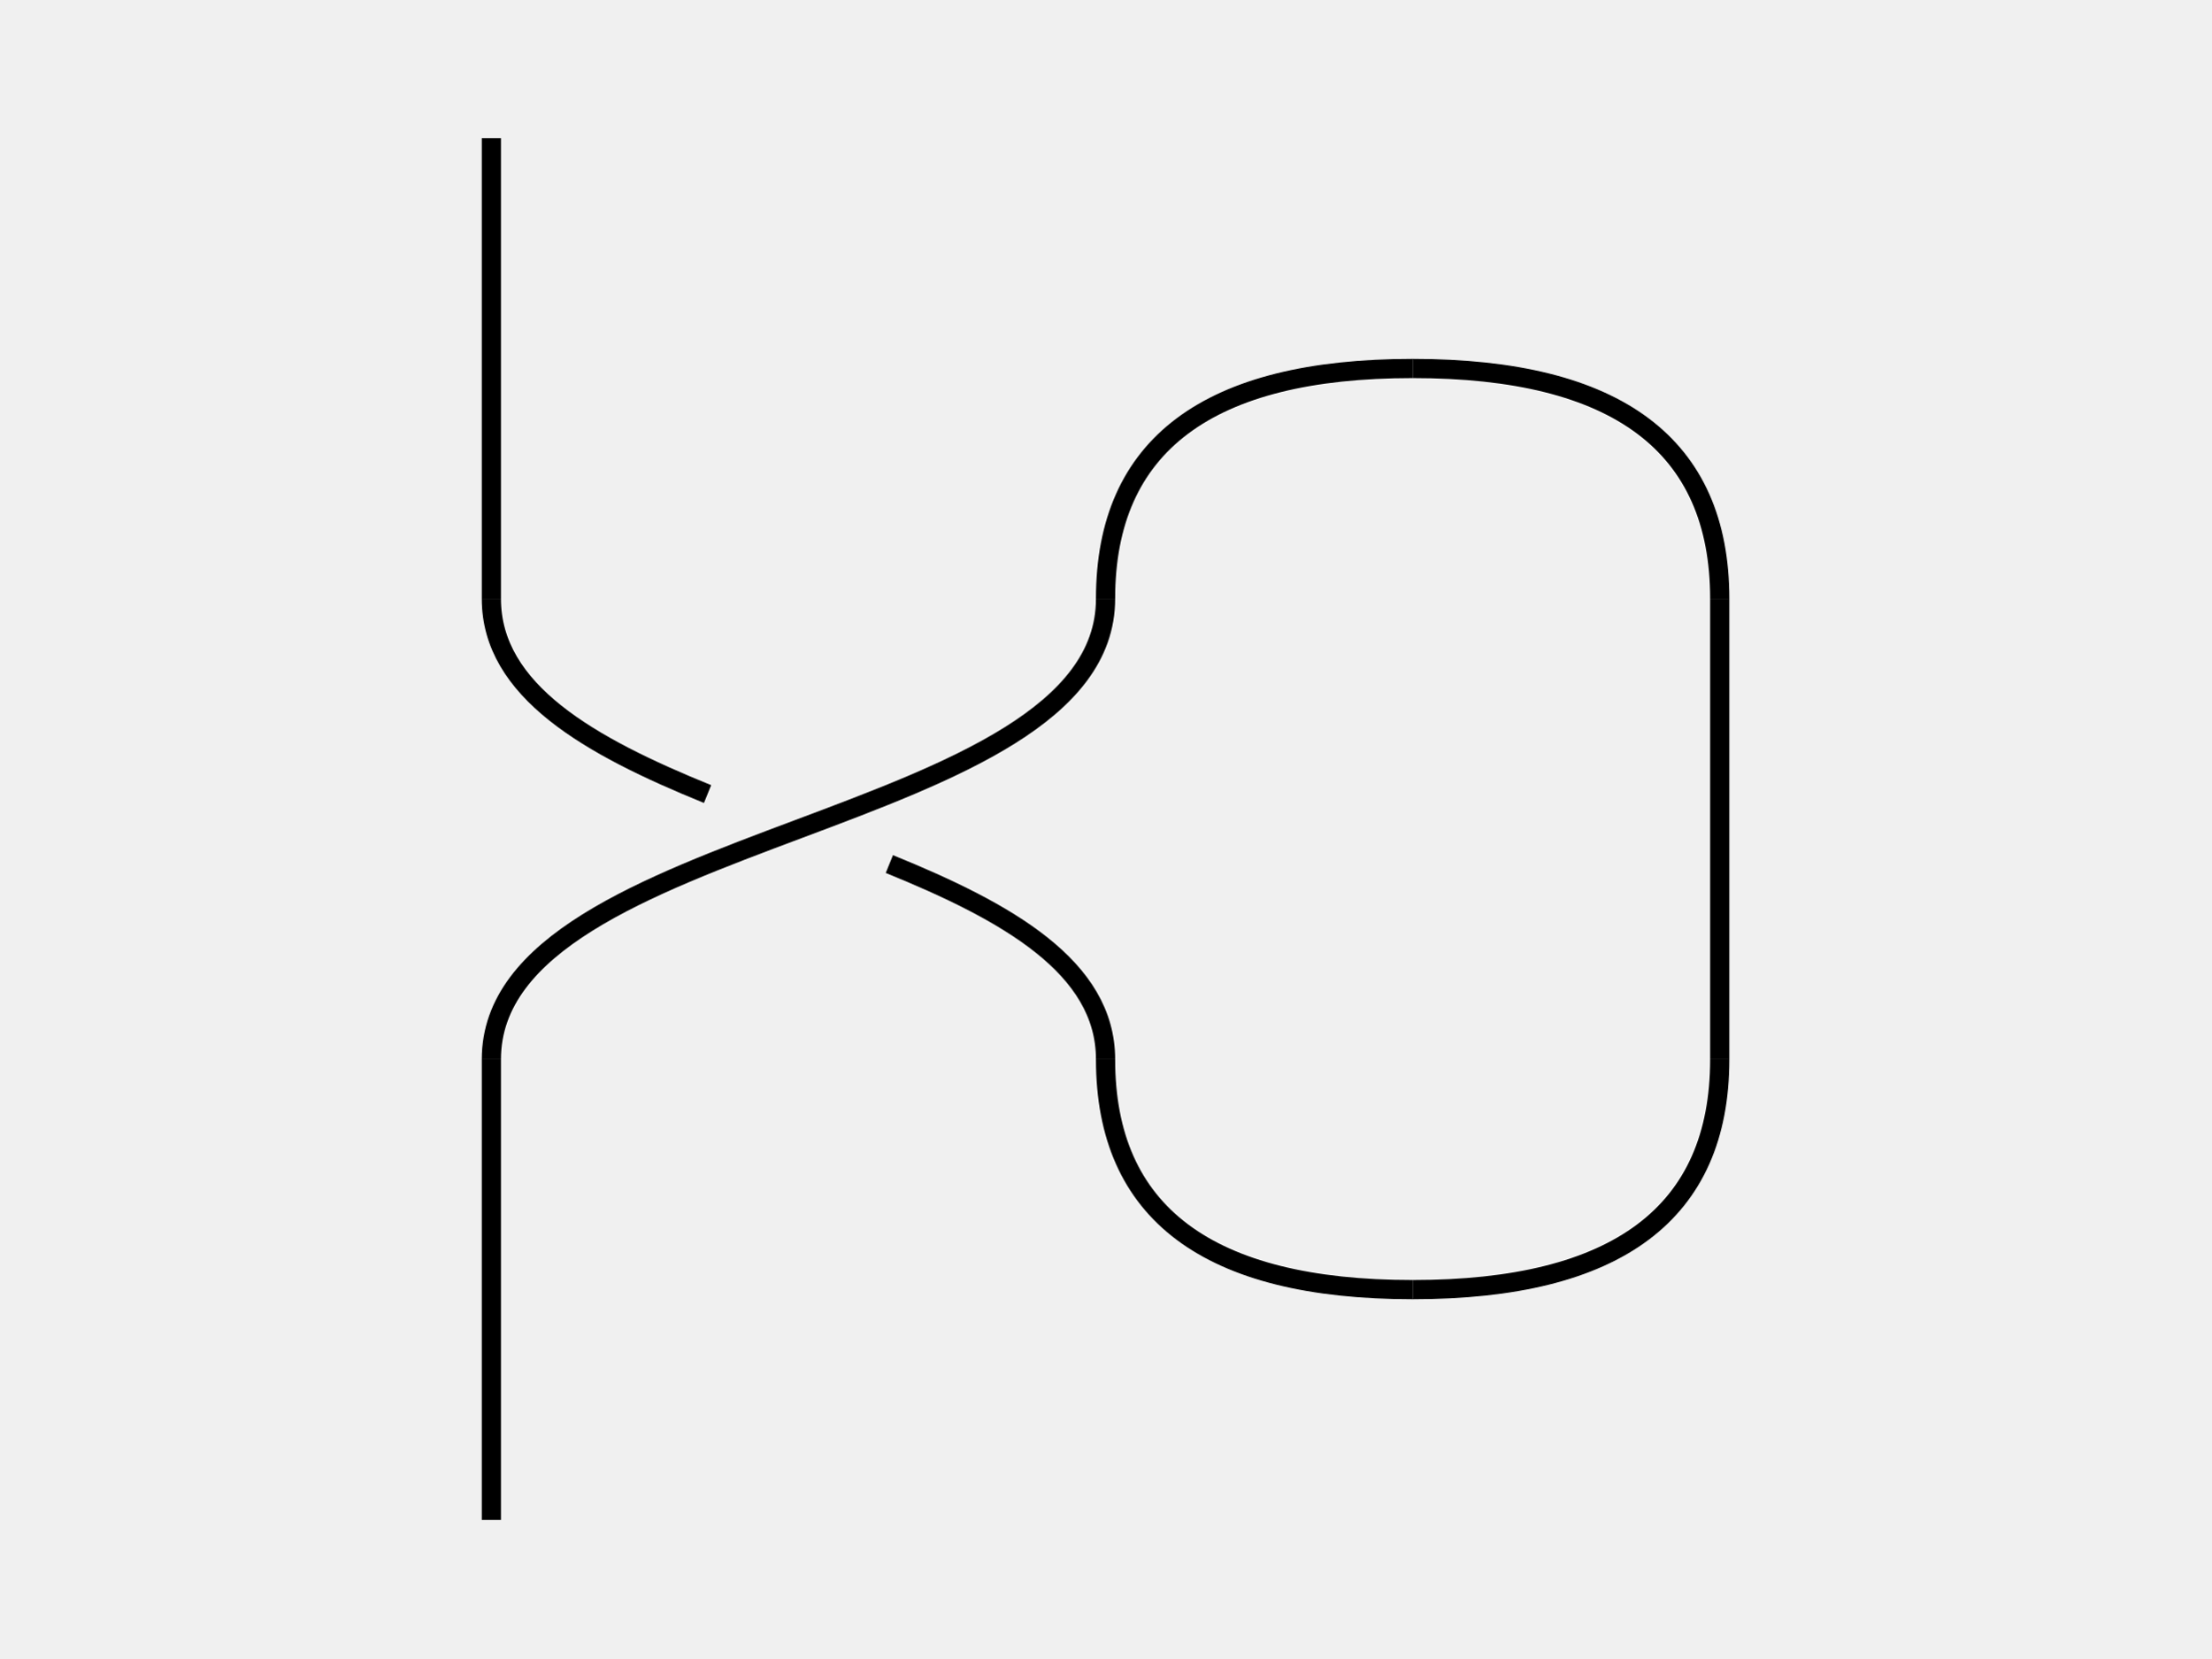
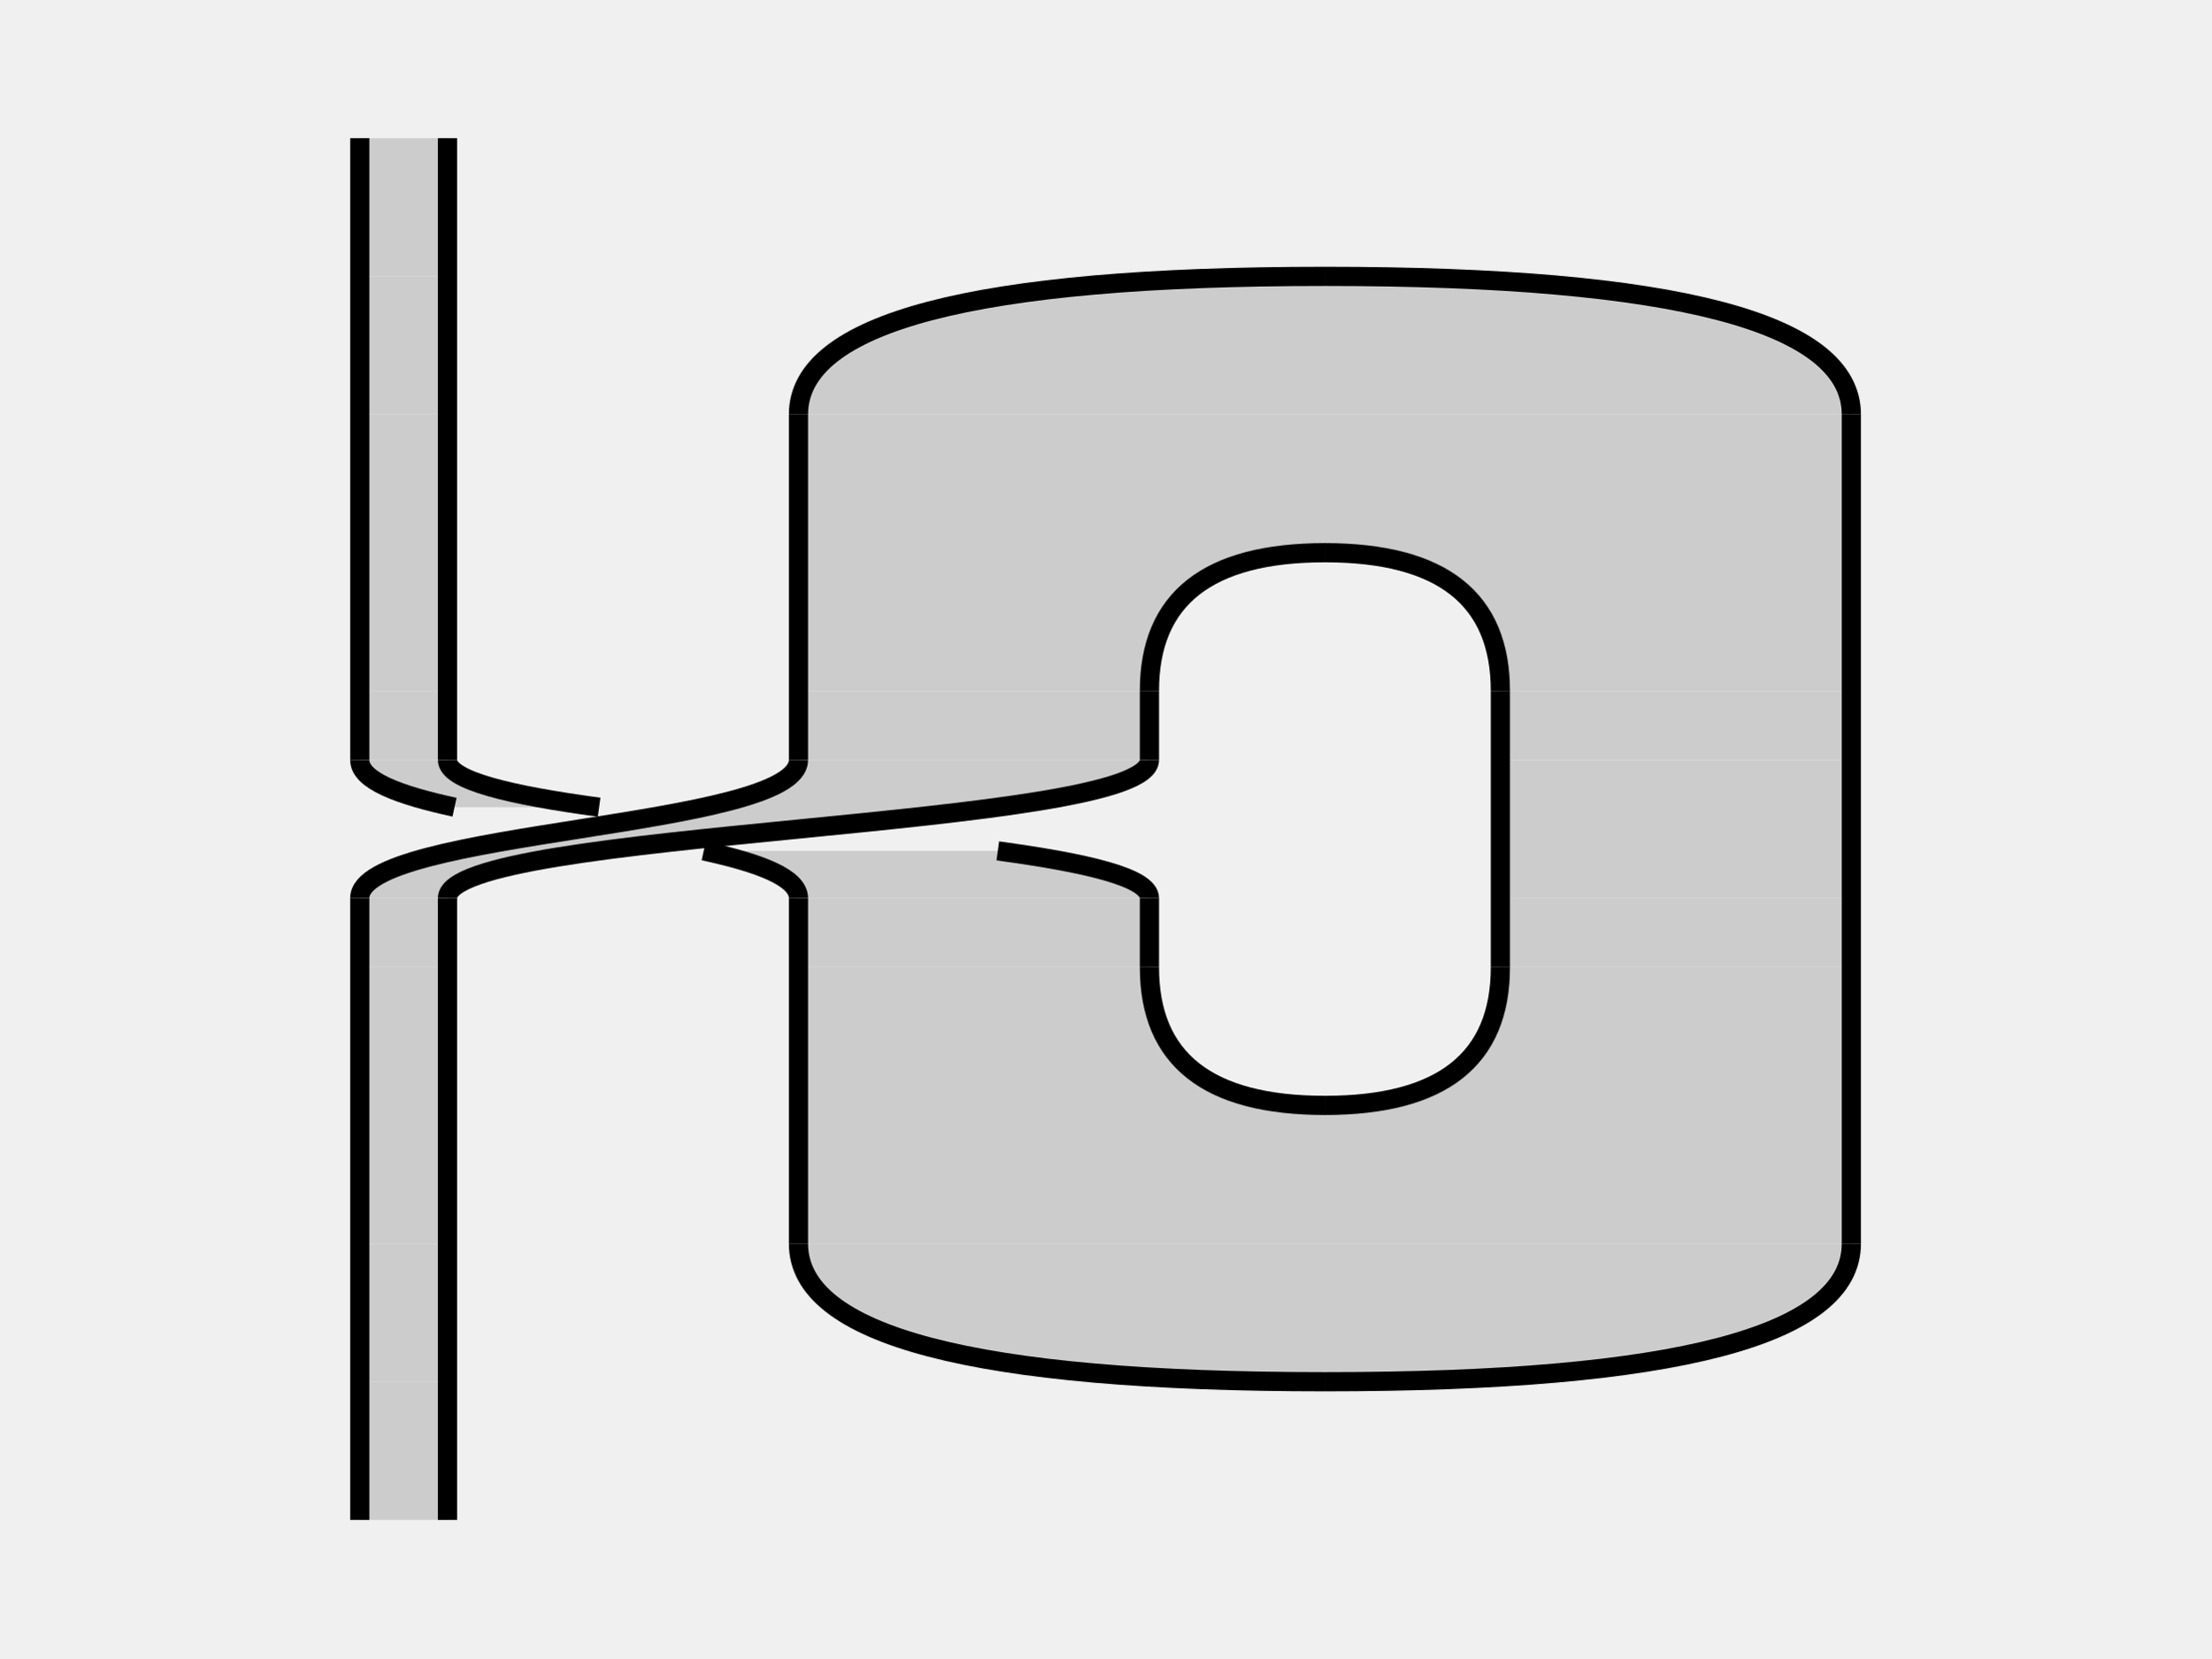
<svg xmlns="http://www.w3.org/2000/svg" width="115.2pt" height="86.4pt" viewBox="0 0 115.2 86.4" version="1.1">
  <style type="text/css">@media (prefers-color-scheme: dark) {[id^="dark-stroke"] path { stroke: #ffffff !important; } [id^="dark-fill"] g, [id^="dark-fill"] use { fill: #ffffff !important; stroke: #ffffff !important; }}</style>
  <defs>
    <style type="text/css">*{stroke-linejoin: round; stroke-linecap: butt}</style>
  </defs>
  <g id="figure_1">
    <g id="patch_1">
      <path d="M 0 86.4  L 115.2 86.4  L 115.2 0  L 0 0  L 0 86.4  z " style="fill: none" />
    </g>
    <g id="axes_1">
      <g id="patch_2">
        <path d="M 9.6 79.2  L 105.6 79.2  L 105.6 7.2  L 9.6 7.2  L 9.6 79.2  z " clip-path="url(#p0c606a4dba)" style="fill: none" />
      </g>
-       <g id="dark-stroke-1">
-         <path d="M 25.6 31.2  C 25.6 36 30.72 38.88 36.864 41.376  " clip-path="url(#p0c606a4dba)" style="fill: none; stroke: #000000; stroke-linejoin: miter" />
+       <g id="patch_3">
+         <path d="M 18.743 72  Q 18.743 79.2 18.743 79.2  L 23.314 79.2  Q 23.314 79.2 23.314 72  z " clip-path="url(#p0c606a4dba)" style="fill: #cccccc" />
      </g>
-       <g id="dark-stroke-2">
-         <path d="M 46.336 45.024  C 52.48 47.52 57.6 50.4 57.6 55.2  " clip-path="url(#p0c606a4dba)" style="fill: none; stroke: #000000; stroke-linejoin: miter" />
+       <g id="patch_4">
+         <path d="M 18.743 64.8  Q 18.743 69.018 18.743 72  L 23.314 72  Q 23.314 69.018 23.314 64.8  z " clip-path="url(#p0c606a4dba)" style="fill: #cccccc" />
      </g>
-       <g id="dark-stroke-3">
-         <path d="M 57.6 31.2  C 57.6 43.2 25.6 43.2 25.6 55.2  " clip-path="url(#p0c606a4dba)" style="fill: none; stroke: #000000; stroke-linejoin: miter" />
+       <g id="patch_5">
+         <path d="M 41.6 64.8  Q 41.6 72 69.029 72  L 69.029 72  Q 96.457 72 96.457 64.8  z " clip-path="url(#p0c606a4dba)" style="fill: #cccccc" />
      </g>
-       <g id="dark-stroke-4">
-         <path d="M 25.6 7.2  Q 25.6 31.2 25.6 31.2  " clip-path="url(#p0c606a4dba)" style="fill: none; stroke: #000000; stroke-linejoin: miter" />
+       <g id="patch_6">
+         <path d="M 18.743 57.6  Q 18.743 61.564 18.743 64.8  L 23.314 64.8  Q 23.314 61.564 23.314 57.6  z " clip-path="url(#p0c606a4dba)" style="fill: #cccccc" />
      </g>
-       <g id="dark-stroke-5">
-         <path d="M 73.6 19.2  Q 57.6 19.2 57.6 31.2  " clip-path="url(#p0c606a4dba)" style="fill: none; stroke: #000000; stroke-linejoin: miter" />
+       <g id="patch_7">
+         <path d="M 41.6 57.6  Q 41.6 64.8 41.6 64.8  L 96.457 64.8  Q 96.457 64.8 96.457 57.6  z " clip-path="url(#p0c606a4dba)" style="fill: #cccccc" />
      </g>
-       <g id="dark-stroke-6">
-         <path d="M 73.6 19.2  Q 89.6 19.2 89.6 31.2  " clip-path="url(#p0c606a4dba)" style="fill: none; stroke: #000000; stroke-linejoin: miter" />
+       <g id="patch_8">
+         <path d="M 18.743 50.4  Q 18.743 54.258 18.743 57.6  L 23.314 57.6  Q 23.314 54.258 23.314 50.4  z " clip-path="url(#p0c606a4dba)" style="fill: #cccccc" />
      </g>
-       <g id="dark-stroke-7">
-         <path d="M 89.6 31.2  Q 89.6 55.2 89.6 55.2  " clip-path="url(#p0c606a4dba)" style="fill: none; stroke: #000000; stroke-linejoin: miter" />
+       <g id="patch_9">
+         <path d="M 41.6 50.4  Q 41.6 54.618 41.6 57.6  L 69.029 57.6  Q 59.886 57.6 59.886 50.4  z " clip-path="url(#p0c606a4dba)" style="fill: #cccccc" />
      </g>
-       <g id="dark-stroke-8">
-         <path d="M 25.6 55.2  Q 25.6 79.2 25.6 79.2  " clip-path="url(#p0c606a4dba)" style="fill: none; stroke: #000000; stroke-linejoin: miter" />
+       <g id="patch_10">
+         <path d="M 78.171 50.4  Q 78.171 57.6 69.029 57.6  L 96.457 57.6  Q 96.457 54.618 96.457 50.4  z " clip-path="url(#p0c606a4dba)" style="fill: #cccccc" />
      </g>
-       <g id="dark-stroke-9">
-         <path d="M 57.6 55.2  Q 57.6 67.2 73.6 67.2  " clip-path="url(#p0c606a4dba)" style="fill: none; stroke: #000000; stroke-linejoin: miter" />
+       <g id="patch_11">
+         <path d="M 18.743 46.8  Q 18.743 48.653 18.743 50.4  L 23.314 50.4  Q 23.314 48.653 23.314 46.8  z " clip-path="url(#p0c606a4dba)" style="fill: #cccccc" />
      </g>
-       <g id="dark-stroke-10">
-         <path d="M 89.6 55.2  Q 89.6 67.2 73.6 67.2  " clip-path="url(#p0c606a4dba)" style="fill: none; stroke: #000000; stroke-linejoin: miter" />
+       <g id="patch_12">
+         <path d="M 41.6 46.8  Q 41.6 48.7 41.6 50.4  L 59.886 50.4  Q 59.886 50.4 59.886 46.8  z " clip-path="url(#p0c606a4dba)" style="fill: #cccccc" />
+       </g>
+       <g id="patch_13">
+         <path d="M 78.171 46.8  Q 78.171 50.4 78.171 50.4  L 96.457 50.4  Q 96.457 48.7 96.457 46.8  z " clip-path="url(#p0c606a4dba)" style="fill: #cccccc" />
+       </g>
+       <g id="patch_14">
+         <path d="M 78.171 39.6  Q 78.171 44.165 78.171 46.8  L 96.457 46.8  Q 96.457 43.502 96.457 39.6  z " clip-path="url(#p0c606a4dba)" style="fill: #cccccc" />
+       </g>
+       <g id="patch_15">
+         <path d="M 18.743 36  Q 18.743 39.6 18.743 39.6  L 23.314 39.6  Q 23.314 39.6 23.314 36  z " clip-path="url(#p0c606a4dba)" style="fill: #cccccc" />
+       </g>
+       <g id="patch_16">
+         <path d="M 41.6 36  Q 41.6 39.6 41.6 39.6  L 59.886 39.6  Q 59.886 39.6 59.886 36  z " clip-path="url(#p0c606a4dba)" style="fill: #cccccc" />
+       </g>
+       <g id="patch_17">
+         <path d="M 78.171 36  Q 78.171 37.929 78.171 39.6  L 96.457 39.6  Q 96.457 37.86 96.457 36  z " clip-path="url(#p0c606a4dba)" style="fill: #cccccc" />
+       </g>
+       <g id="patch_18">
+         <path d="M 18.743 28.8  Q 18.743 33.365 18.743 36  L 23.314 36  Q 23.314 33.365 23.314 28.8  z " clip-path="url(#p0c606a4dba)" style="fill: #cccccc" />
+       </g>
+       <g id="patch_19">
+         <path d="M 41.6 28.8  Q 41.6 33.365 41.6 36  L 59.886 36  Q 59.886 28.8 69.029 28.8  z " clip-path="url(#p0c606a4dba)" style="fill: #cccccc" />
+       </g>
+       <g id="patch_20">
+         <path d="M 69.029 28.8  Q 78.171 28.8 78.171 36  L 96.457 36  Q 96.457 32.601 96.457 28.8  z " clip-path="url(#p0c606a4dba)" style="fill: #cccccc" />
+       </g>
+       <g id="patch_21">
+         <path d="M 18.743 21.6  Q 18.743 25.657 18.743 28.8  L 23.314 28.8  Q 23.314 25.657 23.314 21.6  z " clip-path="url(#p0c606a4dba)" style="fill: #cccccc" />
+       </g>
+       <g id="patch_22">
+         <path d="M 41.6 21.6  Q 41.6 25.657 41.6 28.8  L 96.457 28.8  Q 96.457 25.364 96.457 21.6  z " clip-path="url(#p0c606a4dba)" style="fill: #cccccc" />
+       </g>
+       <g id="patch_23">
+         <path d="M 18.743 14.4  Q 18.743 18.302 18.743 21.6  L 23.314 21.6  Q 23.314 18.302 23.314 14.4  z " clip-path="url(#p0c606a4dba)" style="fill: #cccccc" />
+       </g>
+       <g id="patch_24">
+         <path d="M 69.029 14.4  Q 41.6 14.4 41.6 21.6  L 96.457 21.6  Q 96.457 14.4 69.029 14.4  z " clip-path="url(#p0c606a4dba)" style="fill: #cccccc" />
+       </g>
+       <g id="patch_25">
+         <path d="M 18.743 7.2  Q 18.743 11.026 18.743 14.4  L 23.314 14.4  Q 23.314 11.026 23.314 7.2  z " clip-path="url(#p0c606a4dba)" style="fill: #cccccc" />
+       </g>
+       <g id="patch_26">
+         <path d="M 18.743 7.2  Q 18.743 39.6 18.743 39.6  " clip-path="url(#p0c606a4dba)" style="fill: none; stroke: #000000; stroke-linejoin: miter" />
+       </g>
+       <g id="patch_27">
+         <path d="M 23.314 7.2  Q 23.314 39.6 23.314 39.6  " clip-path="url(#p0c606a4dba)" style="fill: none; stroke: #000000; stroke-linejoin: miter" />
+       </g>
+       <g id="patch_28">
+         <path d="M 69.029 14.4  Q 41.6 14.4 41.6 21.6  " clip-path="url(#p0c606a4dba)" style="fill: none; stroke: #000000; stroke-linejoin: miter" />
+       </g>
+       <g id="patch_29">
+         <path d="M 69.029 14.4  Q 96.457 14.4 96.457 21.6  " clip-path="url(#p0c606a4dba)" style="fill: none; stroke: #000000; stroke-linejoin: miter" />
+       </g>
+       <g id="patch_30">
+         <path d="M 41.6 21.6  Q 41.6 39.6 41.6 39.6  " clip-path="url(#p0c606a4dba)" style="fill: none; stroke: #000000; stroke-linejoin: miter" />
+       </g>
+       <g id="patch_31">
+         <path d="M 96.457 21.6  Q 96.457 64.8 96.457 64.8  " clip-path="url(#p0c606a4dba)" style="fill: none; stroke: #000000; stroke-linejoin: miter" />
+       </g>
+       <g id="patch_32">
+         <path d="M 69.029 28.8  Q 59.886 28.8 59.886 36  " clip-path="url(#p0c606a4dba)" style="fill: none; stroke: #000000; stroke-linejoin: miter" />
+       </g>
+       <g id="patch_33">
+         <path d="M 69.029 28.8  Q 78.171 28.8 78.171 36  " clip-path="url(#p0c606a4dba)" style="fill: none; stroke: #000000; stroke-linejoin: miter" />
+       </g>
+       <g id="patch_34">
+         <path d="M 59.886 36  Q 59.886 39.6 59.886 39.6  " clip-path="url(#p0c606a4dba)" style="fill: none; stroke: #000000; stroke-linejoin: miter" />
+       </g>
+       <g id="patch_35">
+         <path d="M 78.171 36  Q 78.171 50.4 78.171 50.4  " clip-path="url(#p0c606a4dba)" style="fill: none; stroke: #000000; stroke-linejoin: miter" />
+       </g>
+       <g id="patch_36">
+         <path d="M 18.743 46.8  Q 18.743 79.2 18.743 79.2  " clip-path="url(#p0c606a4dba)" style="fill: none; stroke: #000000; stroke-linejoin: miter" />
+       </g>
+       <g id="patch_37">
+         <path d="M 23.314 46.8  Q 23.314 79.2 23.314 79.2  " clip-path="url(#p0c606a4dba)" style="fill: none; stroke: #000000; stroke-linejoin: miter" />
+       </g>
+       <g id="patch_38">
+         <path d="M 41.6 46.8  Q 41.6 64.8 41.6 64.8  " clip-path="url(#p0c606a4dba)" style="fill: none; stroke: #000000; stroke-linejoin: miter" />
+       </g>
+       <g id="patch_39">
+         <path d="M 59.886 46.8  Q 59.886 50.4 59.886 50.4  " clip-path="url(#p0c606a4dba)" style="fill: none; stroke: #000000; stroke-linejoin: miter" />
+       </g>
+       <g id="patch_40">
+         <path d="M 59.886 50.4  Q 59.886 57.6 69.029 57.6  " clip-path="url(#p0c606a4dba)" style="fill: none; stroke: #000000; stroke-linejoin: miter" />
+       </g>
+       <g id="patch_41">
+         <path d="M 78.171 50.4  Q 78.171 57.6 69.029 57.6  " clip-path="url(#p0c606a4dba)" style="fill: none; stroke: #000000; stroke-linejoin: miter" />
+       </g>
+       <g id="patch_42">
+         <path d="M 41.6 64.8  Q 41.6 72 69.029 72  " clip-path="url(#p0c606a4dba)" style="fill: none; stroke: #000000; stroke-linejoin: miter" />
+       </g>
+       <g id="patch_43">
+         <path d="M 96.457 64.8  Q 96.457 72 69.029 72  " clip-path="url(#p0c606a4dba)" style="fill: none; stroke: #000000; stroke-linejoin: miter" />
+       </g>
+       <g id="patch_44">
+         <path d="M 18.743 39.6  C 18.743 40.68 20.8 41.436 23.68 42.062  L 31.214 42.062  C 26.606 41.436 23.314 40.68 23.314 39.6  z " clip-path="url(#p0c606a4dba)" style="fill: #cccccc" />
+       </g>
+       <g id="patch_45">
+         <path d="M 36.663 44.338  C 39.543 44.964 41.6 45.72 41.6 46.8  L 59.886 46.8  C 59.886 45.72 56.594 44.964 51.986 44.338  z " clip-path="url(#p0c606a4dba)" style="fill: #cccccc" />
+       </g>
+       <g id="patch_46">
+         <path d="M 41.6 39.6  C 41.6 43.2 18.743 43.2 18.743 46.8  L 23.314 46.8  C 23.314 43.2 59.886 43.2 59.886 39.6  z " clip-path="url(#p0c606a4dba)" style="fill: #cccccc" />
+       </g>
+       <g id="patch_47">
+         <path d="M 18.743 39.6  C 18.743 40.68 20.8 41.436 23.68 42.062  " clip-path="url(#p0c606a4dba)" style="fill: none; stroke: #000000; stroke-linejoin: miter" />
+       </g>
+       <g id="patch_48">
+         <path d="M 36.663 44.338  C 39.543 44.964 41.6 45.72 41.6 46.8  " clip-path="url(#p0c606a4dba)" style="fill: none; stroke: #000000; stroke-linejoin: miter" />
+       </g>
+       <g id="patch_49">
+         <path d="M 23.314 39.6  C 23.314 40.68 26.606 41.436 31.214 42.062  " clip-path="url(#p0c606a4dba)" style="fill: none; stroke: #000000; stroke-linejoin: miter" />
+       </g>
+       <g id="patch_50">
+         <path d="M 51.986 44.338  C 56.594 44.964 59.886 45.72 59.886 46.8  " clip-path="url(#p0c606a4dba)" style="fill: none; stroke: #000000; stroke-linejoin: miter" />
+       </g>
+       <g id="patch_51">
+         <path d="M 41.6 39.6  C 41.6 43.2 18.743 43.2 18.743 46.8  " clip-path="url(#p0c606a4dba)" style="fill: none; stroke: #000000; stroke-linejoin: miter" />
+       </g>
+       <g id="patch_52">
+         <path d="M 59.886 39.6  C 59.886 43.2 23.314 43.2 23.314 46.8  " clip-path="url(#p0c606a4dba)" style="fill: none; stroke: #000000; stroke-linejoin: miter" />
      </g>
    </g>
  </g>
  <defs>
    <clipPath id="p0c606a4dba">
      <rect x="0" y="0" width="115.2" height="86.4" />
    </clipPath>
  </defs>
</svg>
